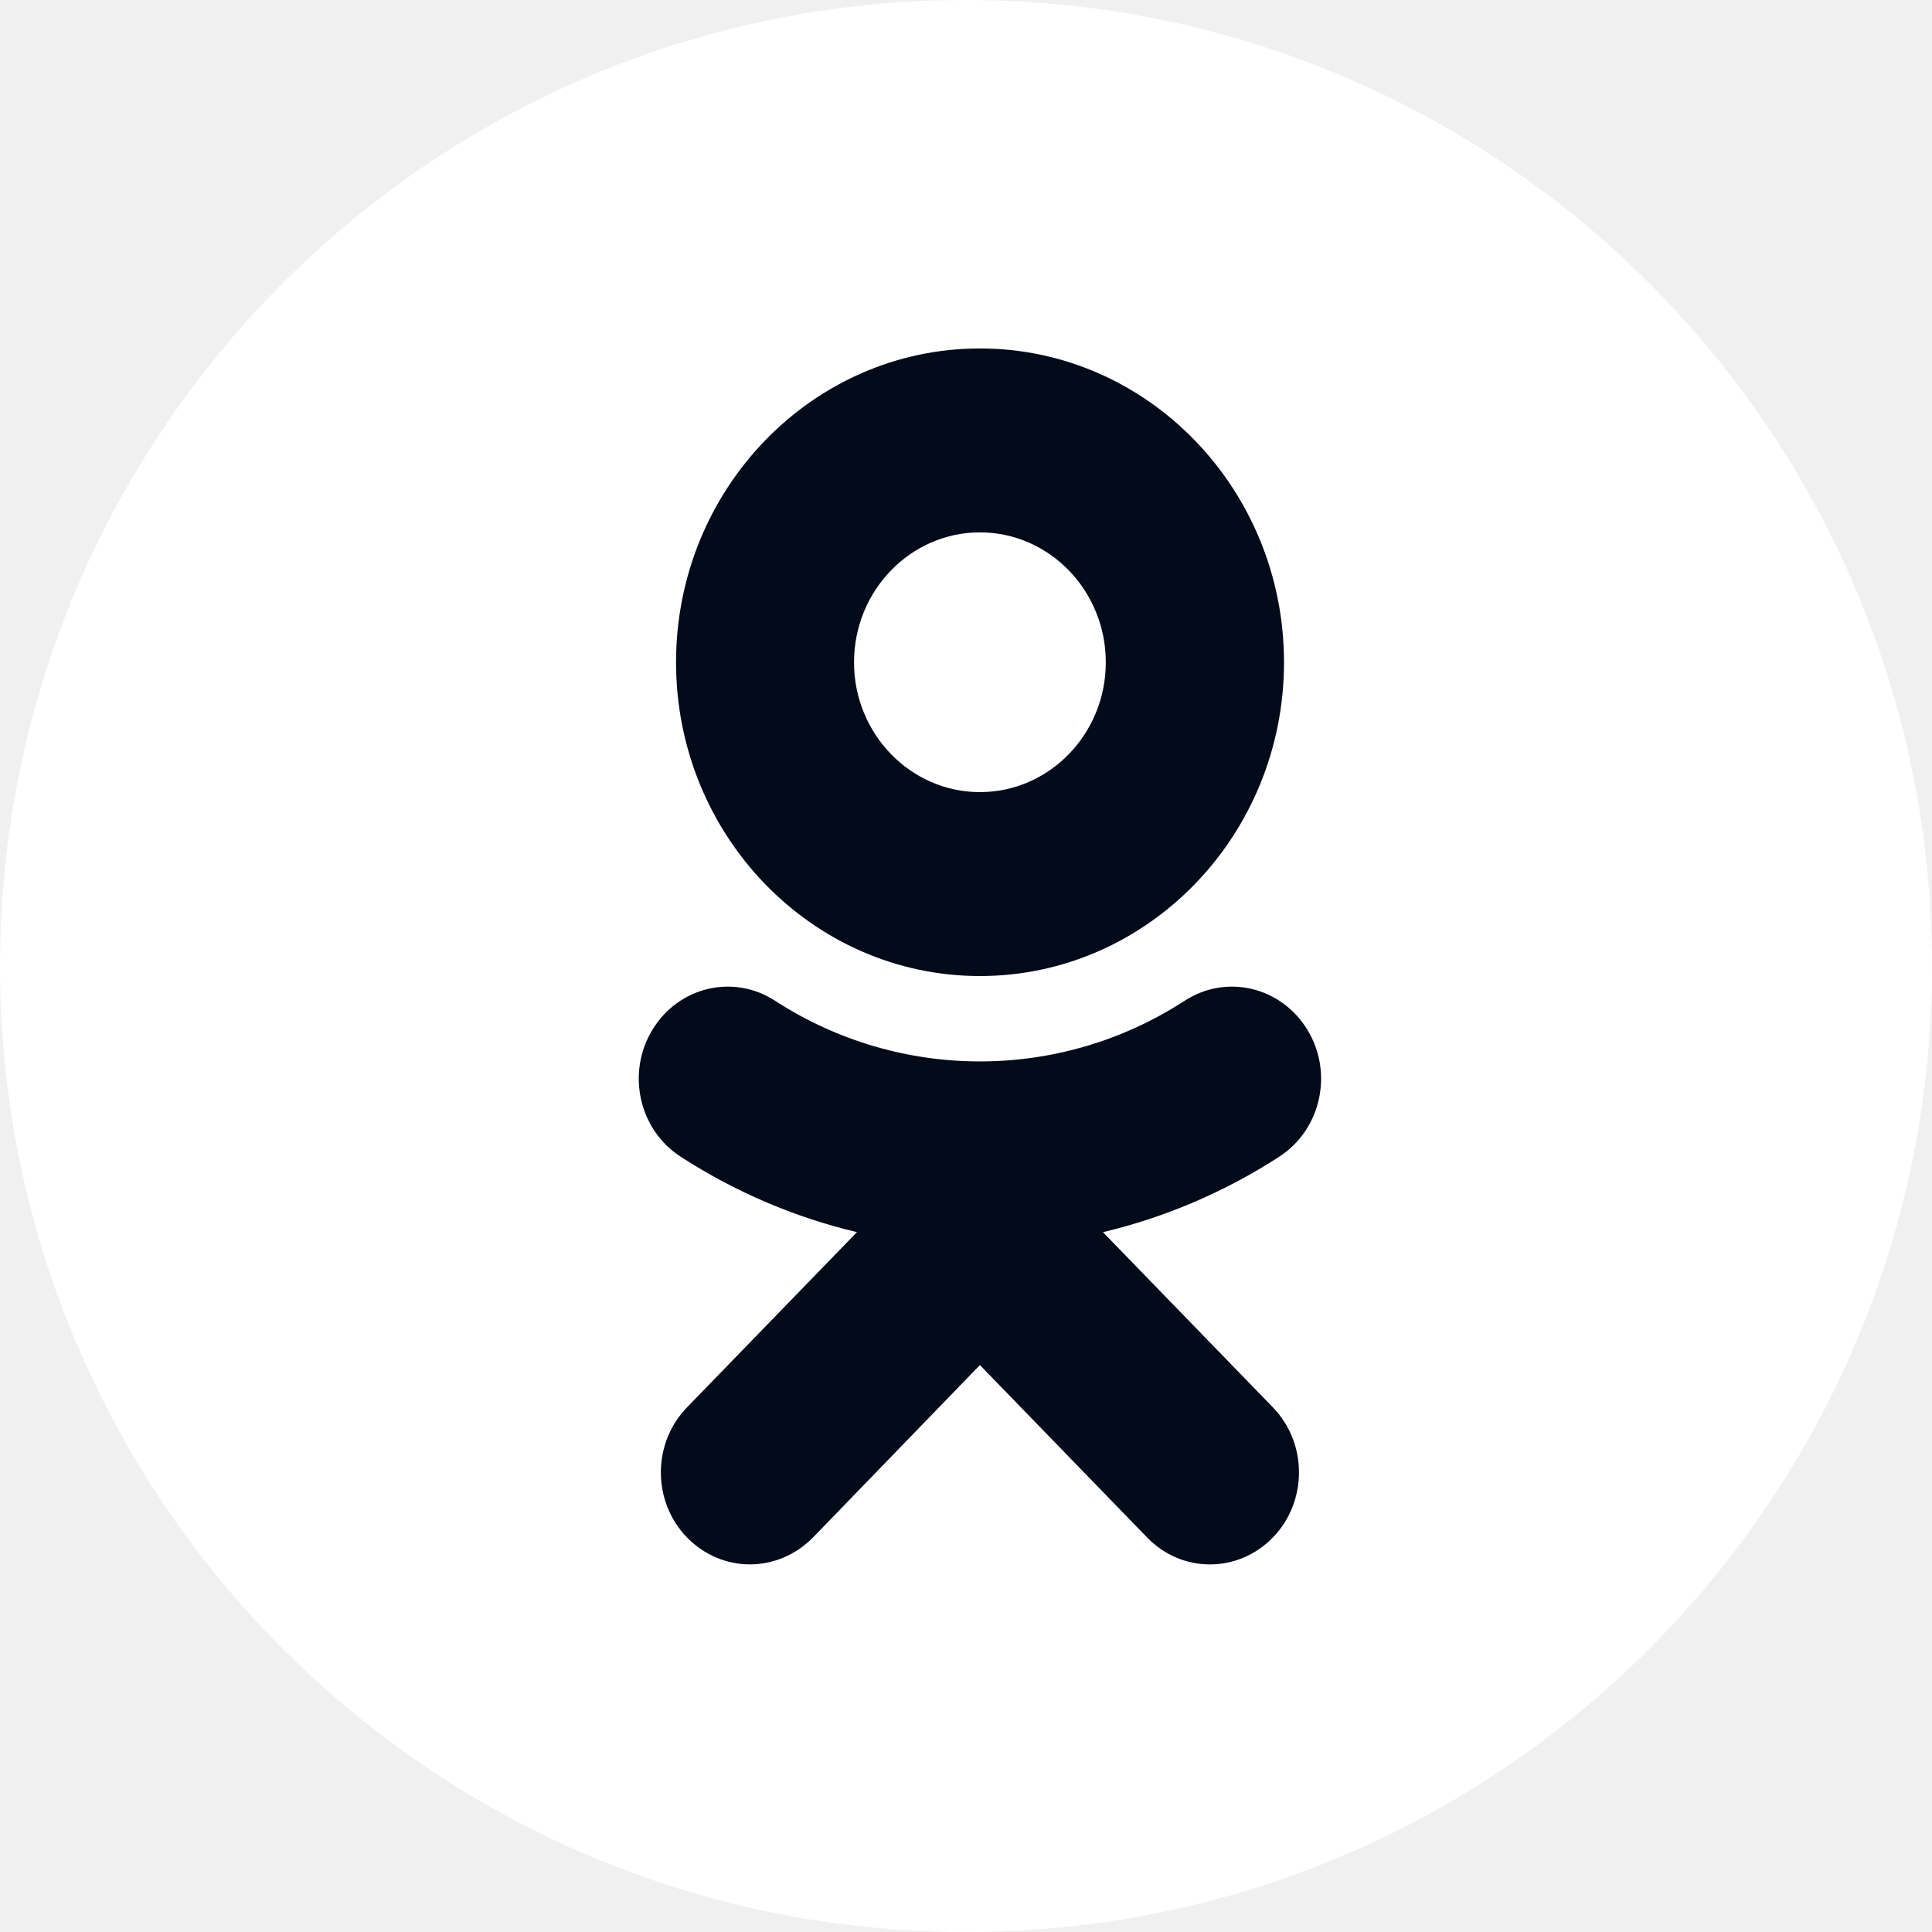
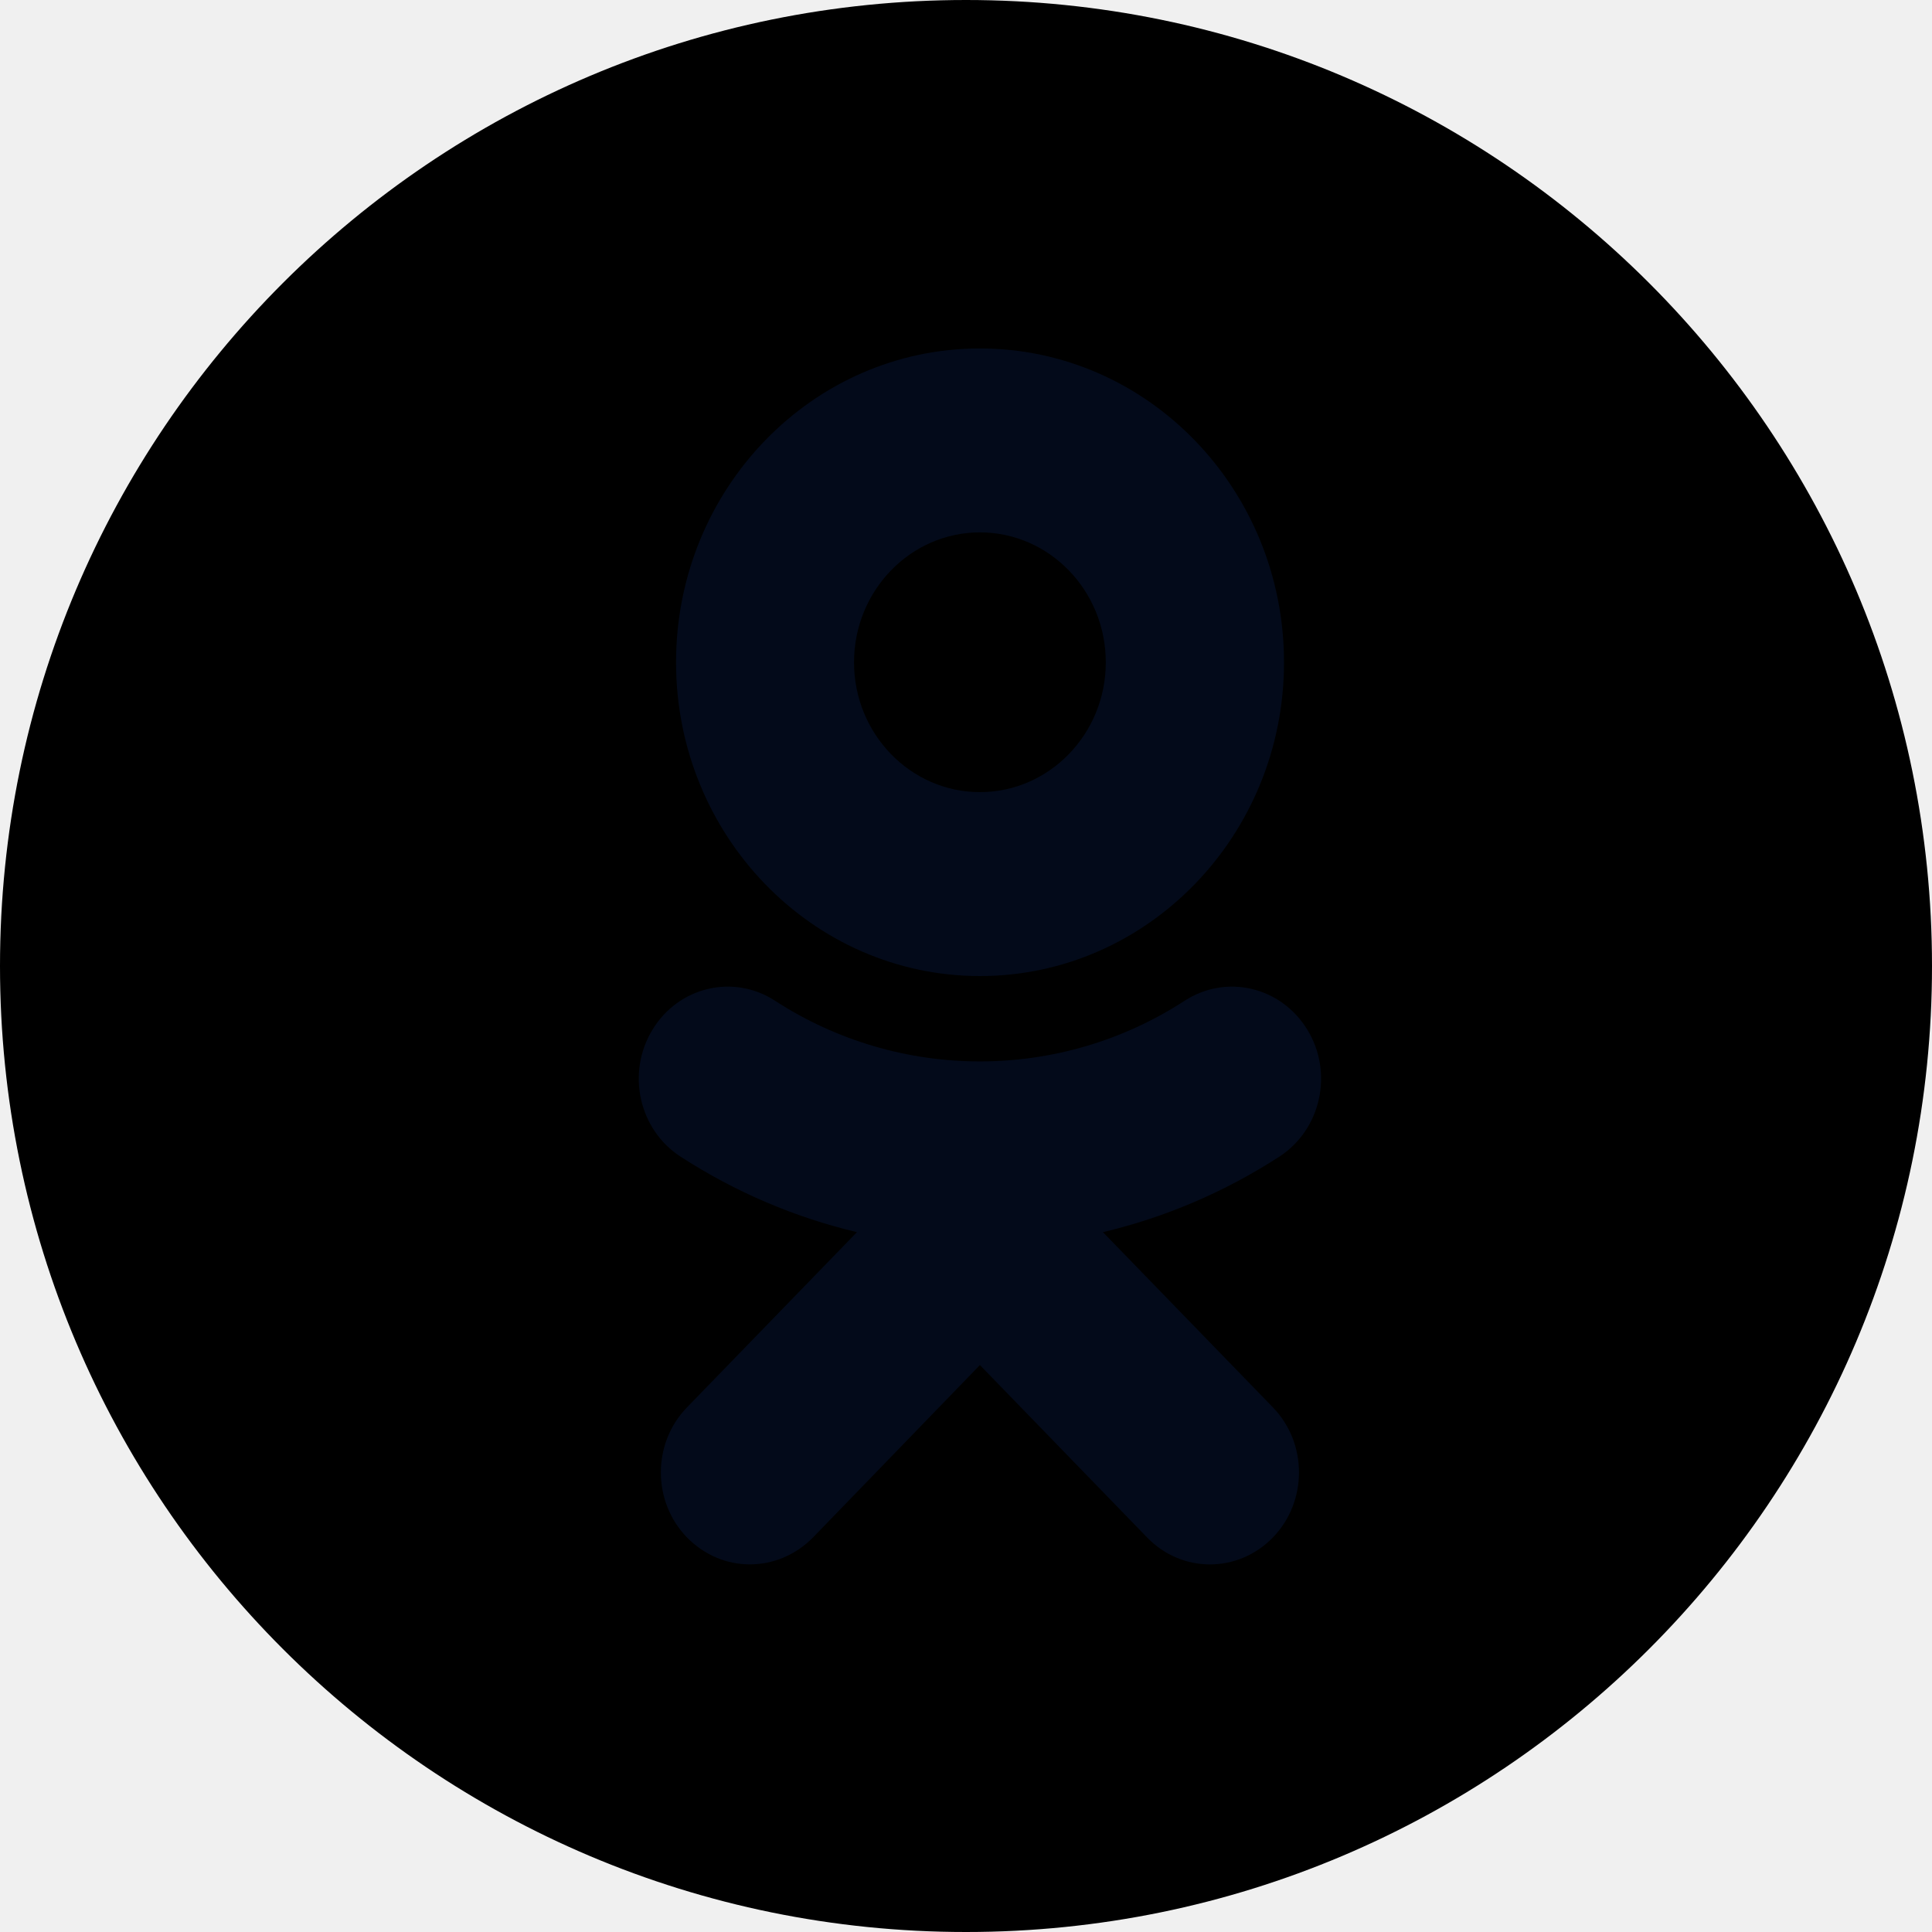
<svg xmlns="http://www.w3.org/2000/svg" width="25" height="25" viewBox="0 0 25 25" fill="none">
-   <path d="M12.5 0C5.597 0 0 5.597 0 12.5C0 19.403 5.597 25 12.5 25C19.403 25 25 19.403 25 12.5C25 5.597 19.403 0 12.5 0Z" fill="white" />
+   <path d="M12.5 0C5.597 0 0 5.597 0 12.5C0 19.403 5.597 25 12.5 25C19.403 25 25 19.403 25 12.5C25 5.597 19.403 0 12.5 0Z" fill="currentColor" />
  <path d="M12.68 6.889C13.579 6.889 14.309 7.643 14.309 8.571C14.309 9.496 13.579 10.25 12.68 10.25C11.782 10.25 11.051 9.496 11.051 8.571C11.051 7.643 11.782 6.889 12.68 6.889ZM12.68 12.63C14.851 12.63 16.615 10.809 16.615 8.571C16.615 6.33 14.851 4.509 12.68 4.509C10.51 4.509 8.748 6.33 8.748 8.571C8.748 10.809 10.51 12.63 12.68 12.63ZM14.272 15.944C15.073 15.754 15.844 15.427 16.556 14.966C17.094 14.616 17.257 13.882 16.918 13.326C16.577 12.767 15.868 12.599 15.327 12.951C13.717 13.996 11.644 13.996 10.031 12.951C9.492 12.599 8.78 12.767 8.442 13.326C8.104 13.882 8.266 14.616 8.805 14.966C9.517 15.427 10.288 15.754 11.089 15.944L8.889 18.212C8.439 18.676 8.439 19.43 8.889 19.894C9.116 20.126 9.408 20.243 9.703 20.243C9.998 20.243 10.293 20.126 10.521 19.894L12.68 17.664L14.843 19.894C15.292 20.36 16.02 20.36 16.472 19.894C16.921 19.43 16.921 18.676 16.472 18.212L14.272 15.944Z" fill="#030A1A" />
</svg>
